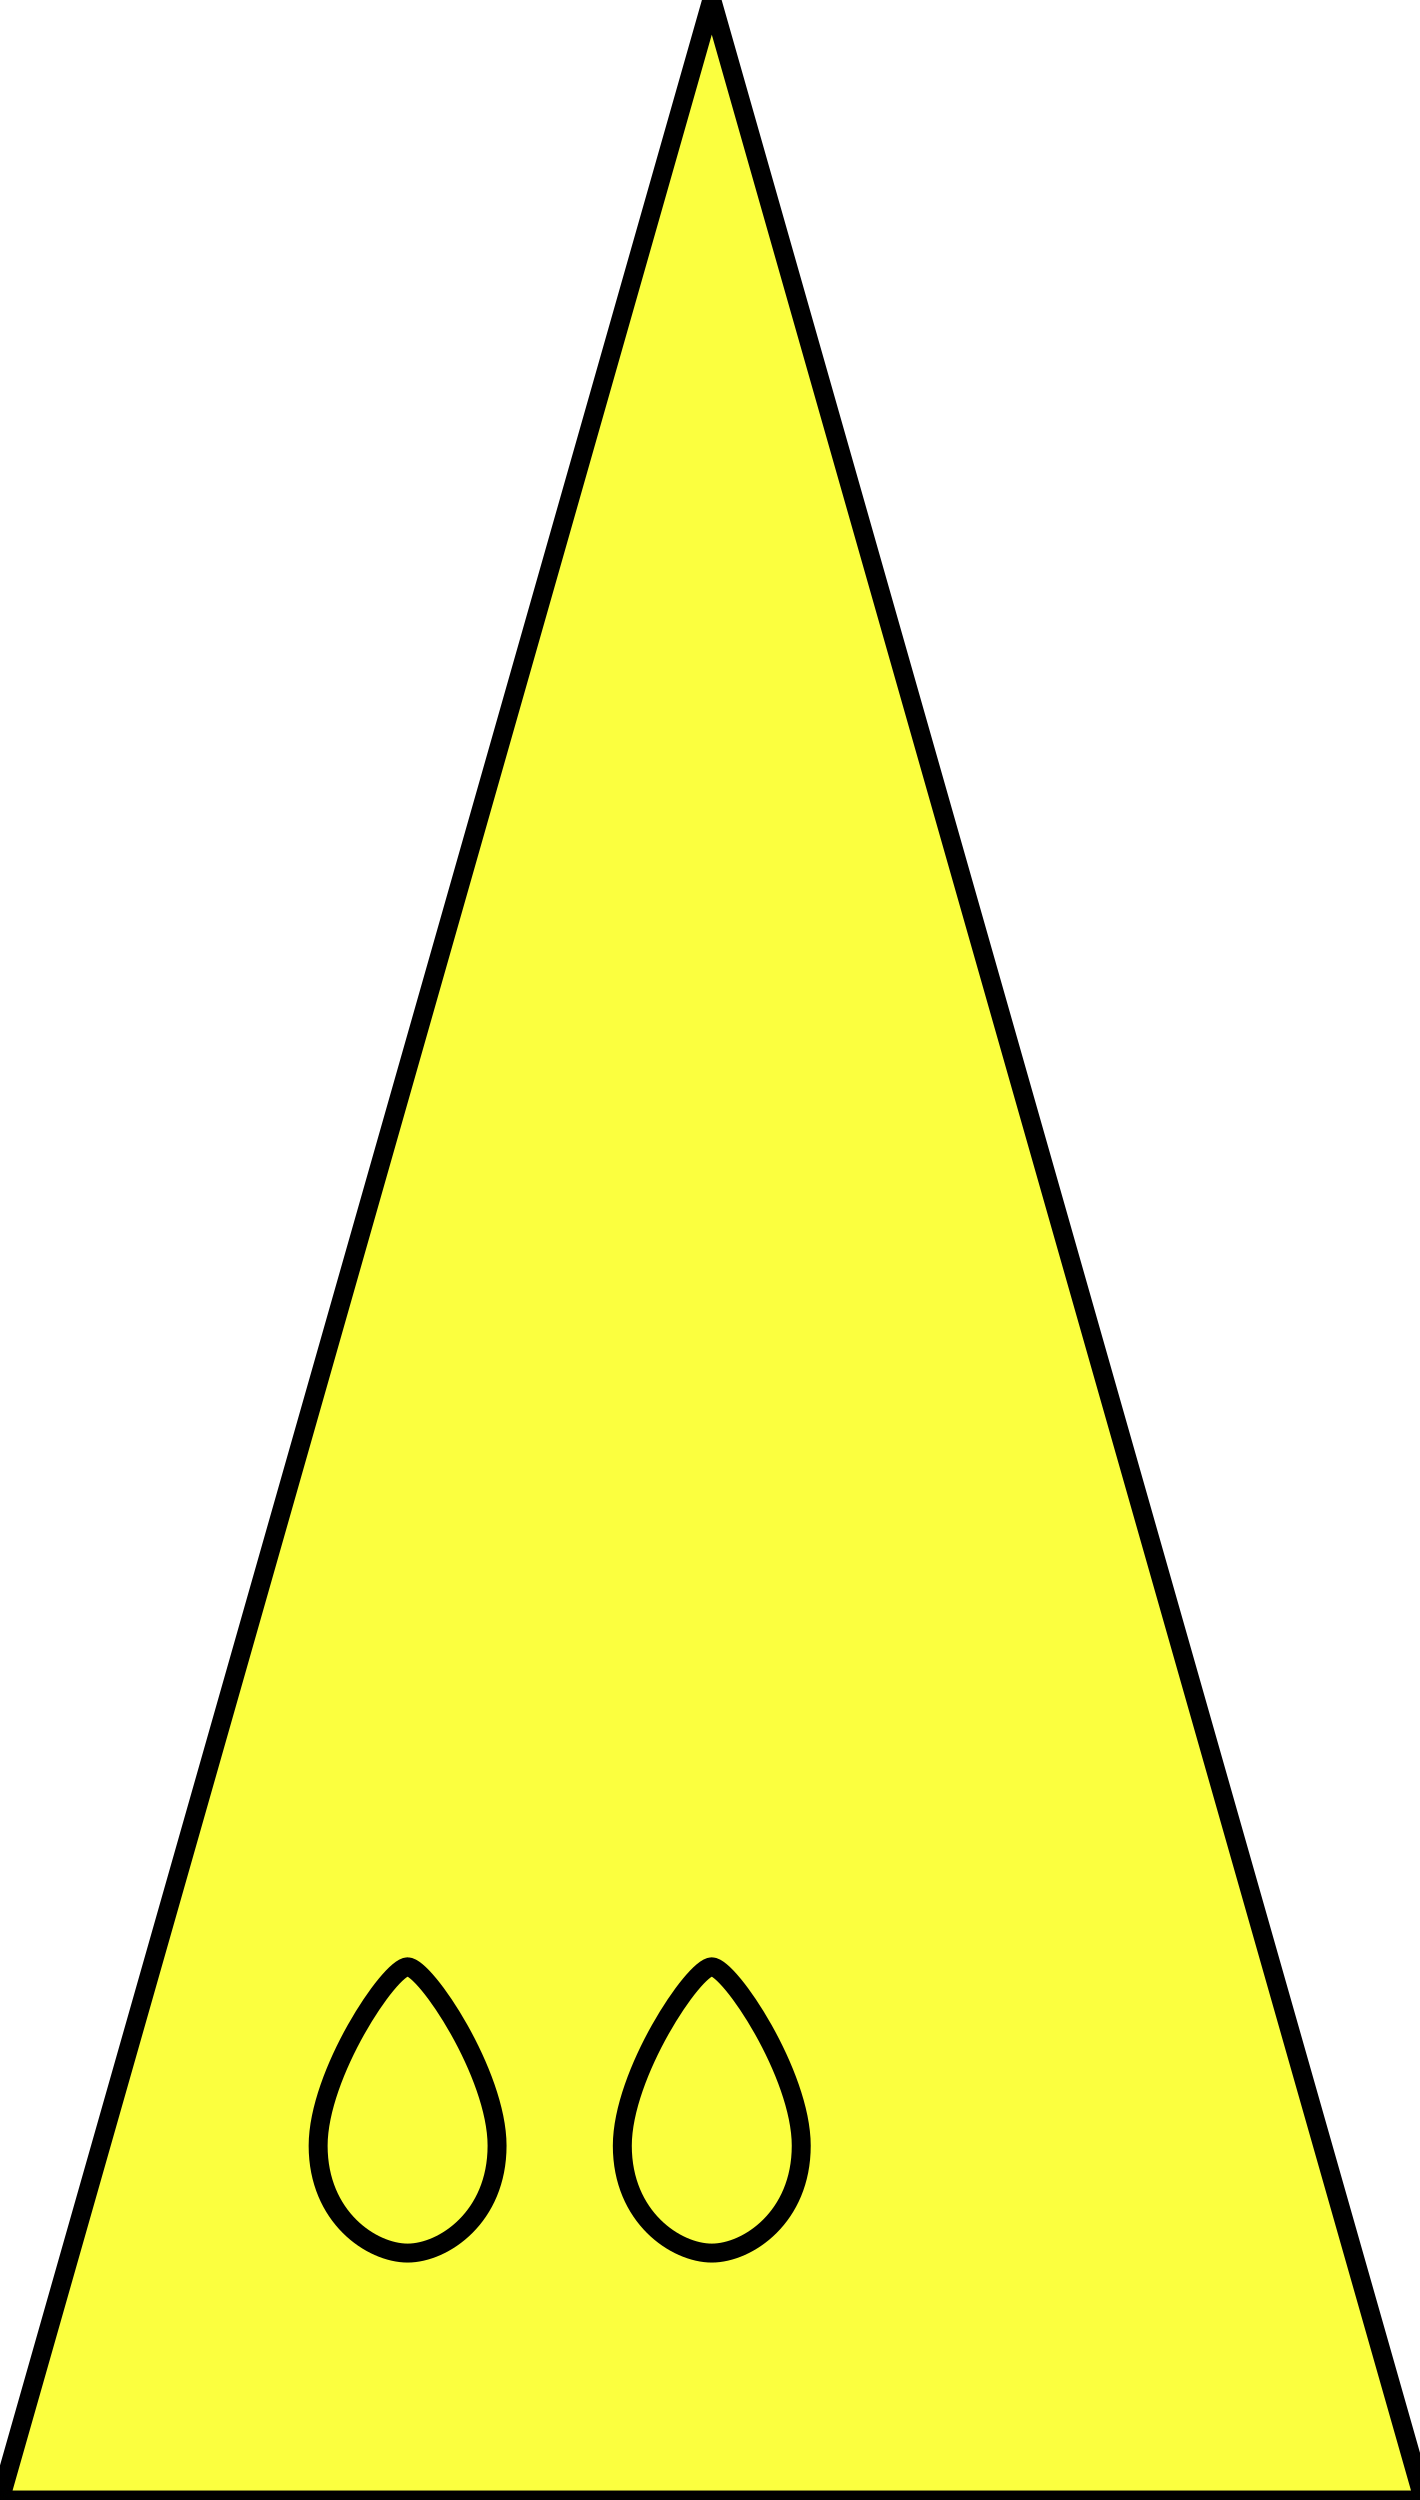
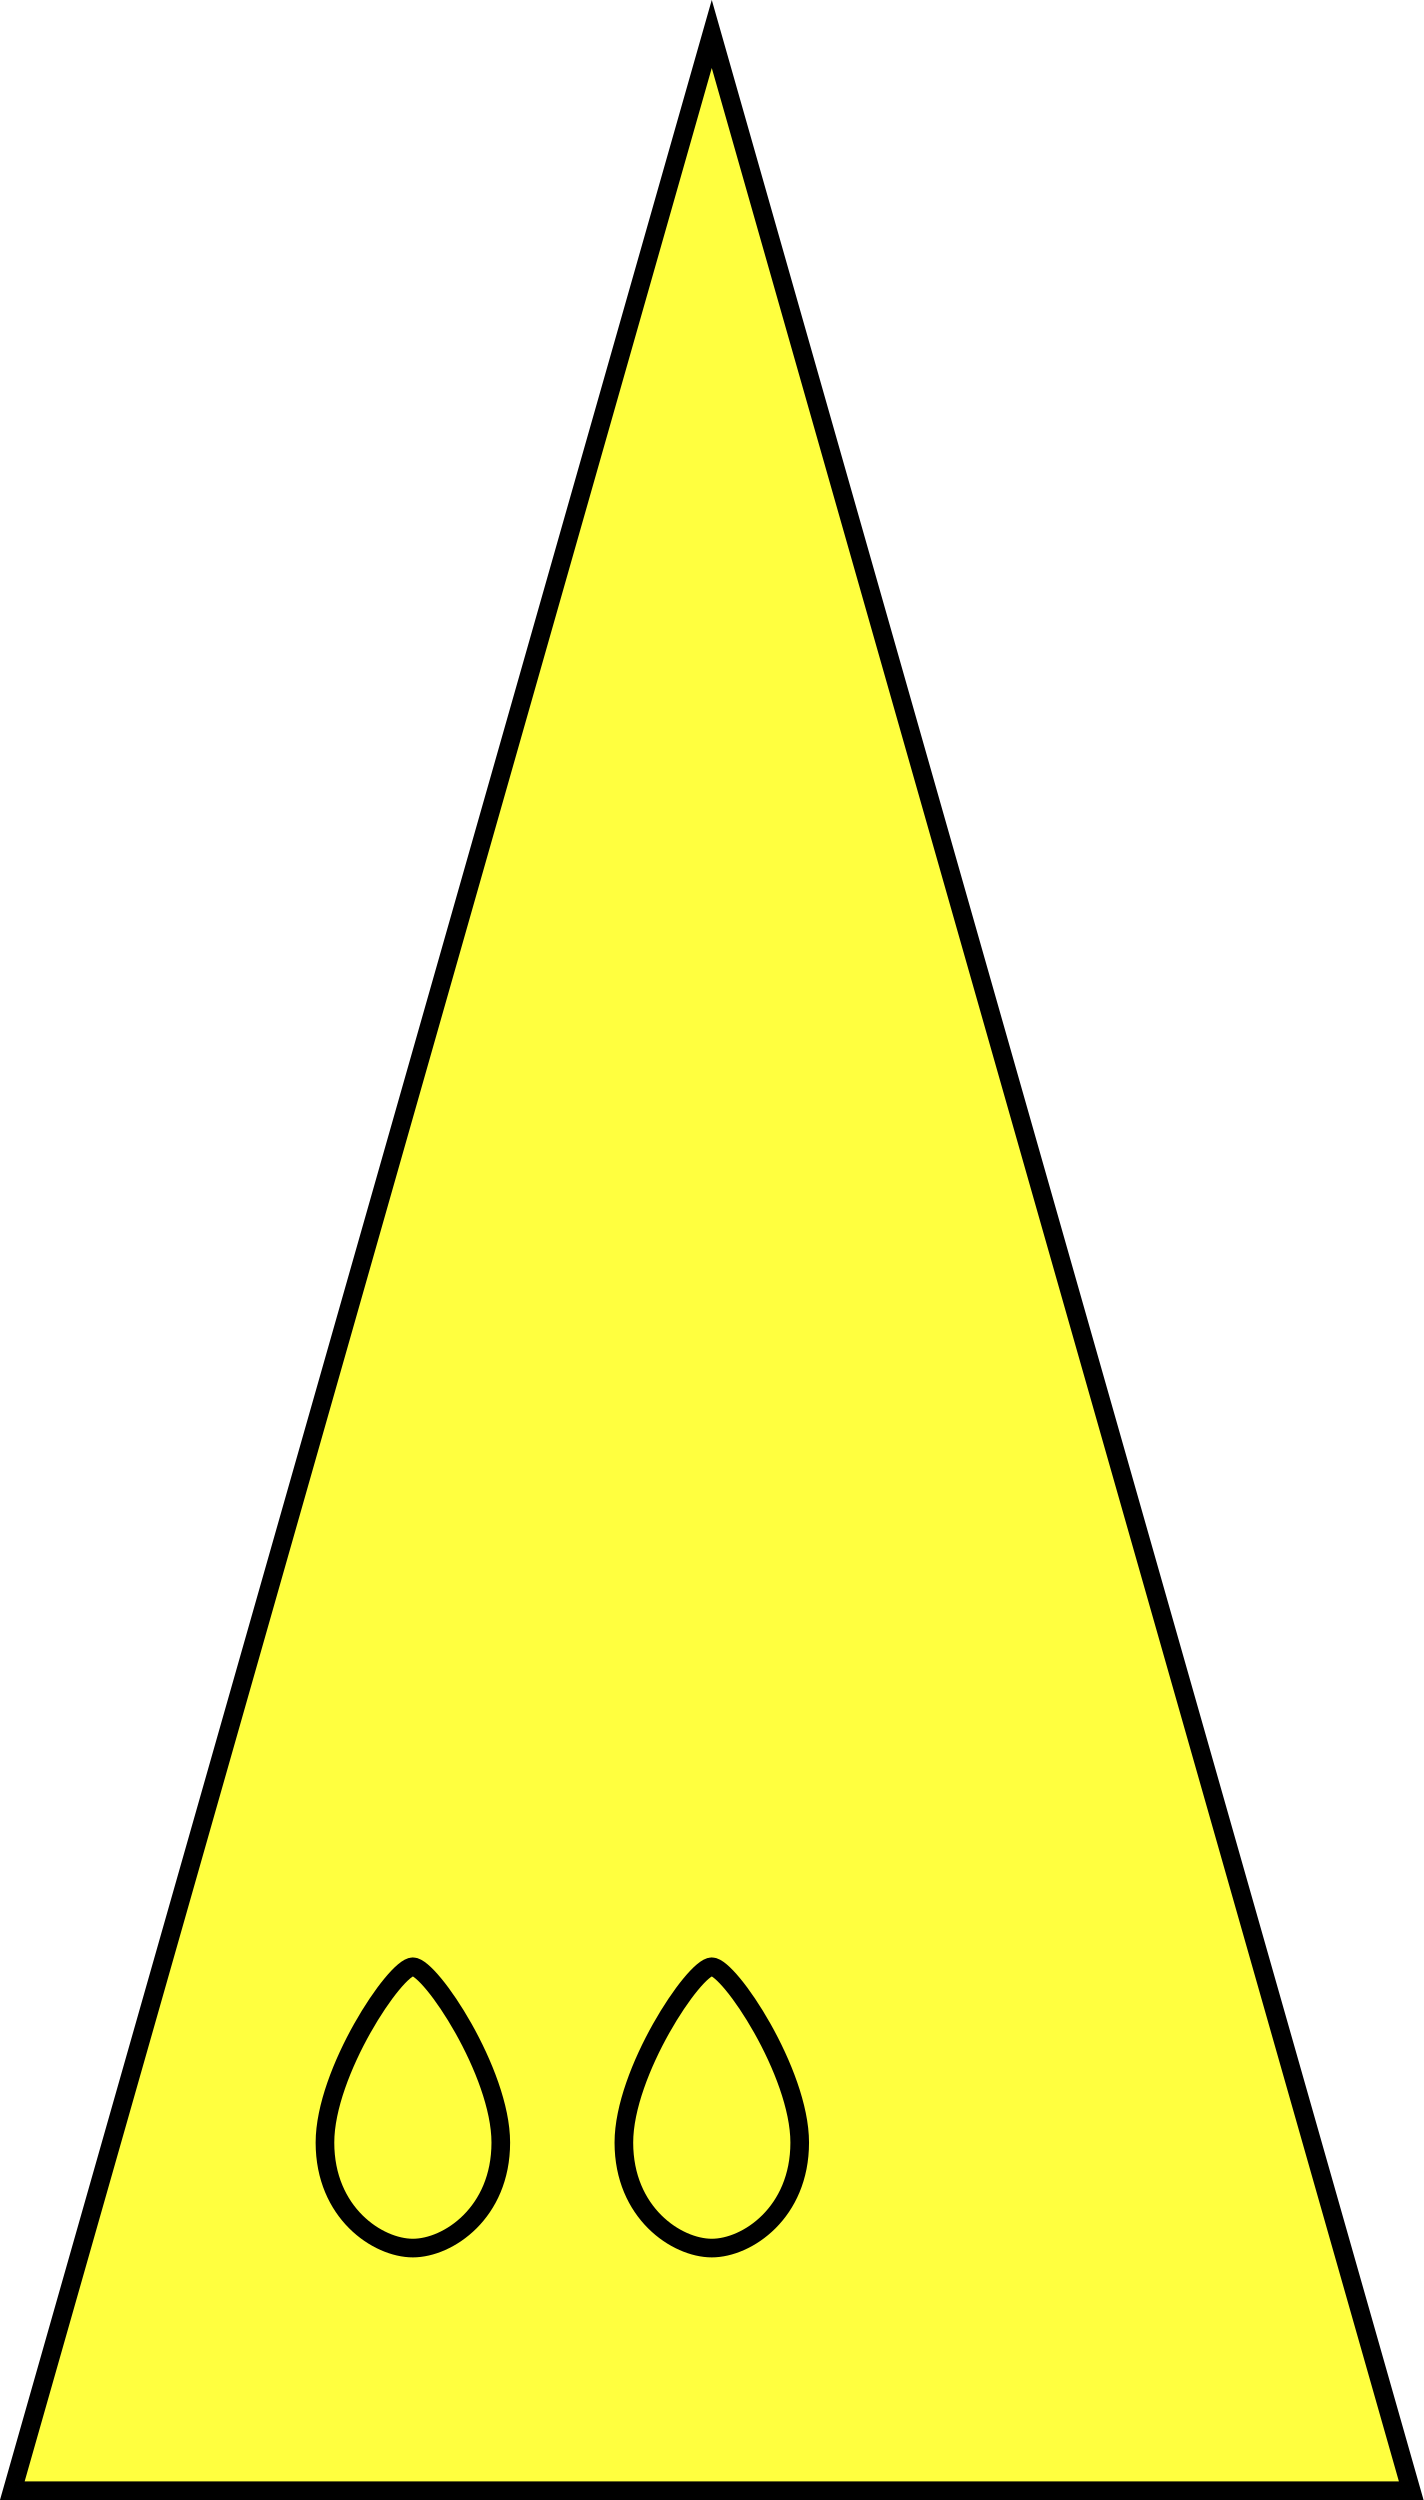
- <svg xmlns="http://www.w3.org/2000/svg" xmlns:xlink="http://www.w3.org/1999/xlink" width="19.84mm" height="34.93mm" viewBox="0 0 19.84 34.93" version="1.1" id="svg8">
+ <svg xmlns="http://www.w3.org/2000/svg" xmlns:xlink="http://www.w3.org/1999/xlink" width="20.24mm" height="35.545mm" viewBox="0 0 20.24 35.545" version="1.1" id="svg8">
  <defs id="defs2">
    </defs>
-   <path style="fill:#faff00;fill-opacity:0.753;stroke:#000000;stroke-width:0.265px;stroke-linecap:butt;stroke-linejoin:miter;stroke-opacity:1" d="m 0,34.93 9.945,-34.93 9.945,34.93 z" id="path6041" />
-   <g id="layer1" transform="translate(0,-9.520001)">
-     <path style="fill:none;stroke:#000000;stroke-width:0.265px;stroke-linecap:butt;stroke-linejoin:miter;stroke-opacity:1" d="m 9.945,37 c 0.25,0 1.25,1.5 1.25,2.5 0,1 -0.75,1.5 -1.25,1.5 -0.5,0 -1.25,-0.5 -1.25,-1.5 0,-1 1,-2.5 1.25,-2.5" id="path862" />
-     <use x="-4.25" y="0" xlink:href="#path862" id="use864" width="100%" height="100%" />
+   <g id="layer1" transform="translate(0.1752141,-9.036885)">
+     <g id="g9589">
+       <path id="path6041" d="m 0.175,35.413 9.945,-34.93 9.945,34.93 z" style="fill:#ffff00;fill-opacity:0.753;stroke:#000000;stroke-width:0.265px;stroke-linecap:butt;stroke-linejoin:miter;stroke-opacity:1" transform="translate(-0.1752141,9.036885)" />
+       <path id="path862" d="m 9.945,37 c 0.25,0 1.25,1.5 1.25,2.5 0,1 -0.75,1.5 -1.25,1.5 -0.5,0 -1.25,-0.5 -1.25,-1.5 0,-1 1,-2.5 1.25,-2.5" style="fill:none;stroke:#000000;stroke-width:0.265px;stroke-linecap:butt;stroke-linejoin:miter;stroke-opacity:1" />
+       <use height="100%" width="100%" id="use864" xlink:href="#path862" y="0" x="-4.25" />
+     </g>
  </g>
</svg>
